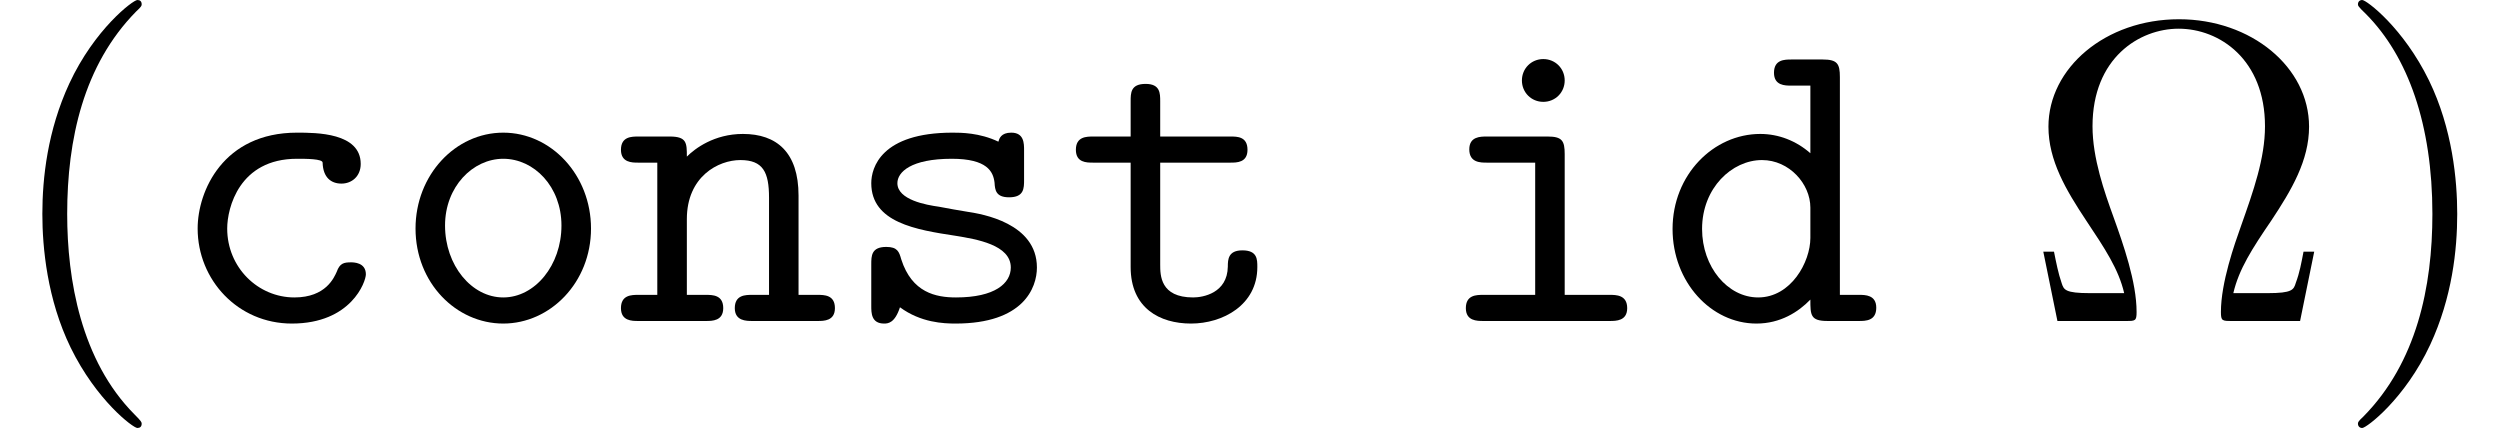
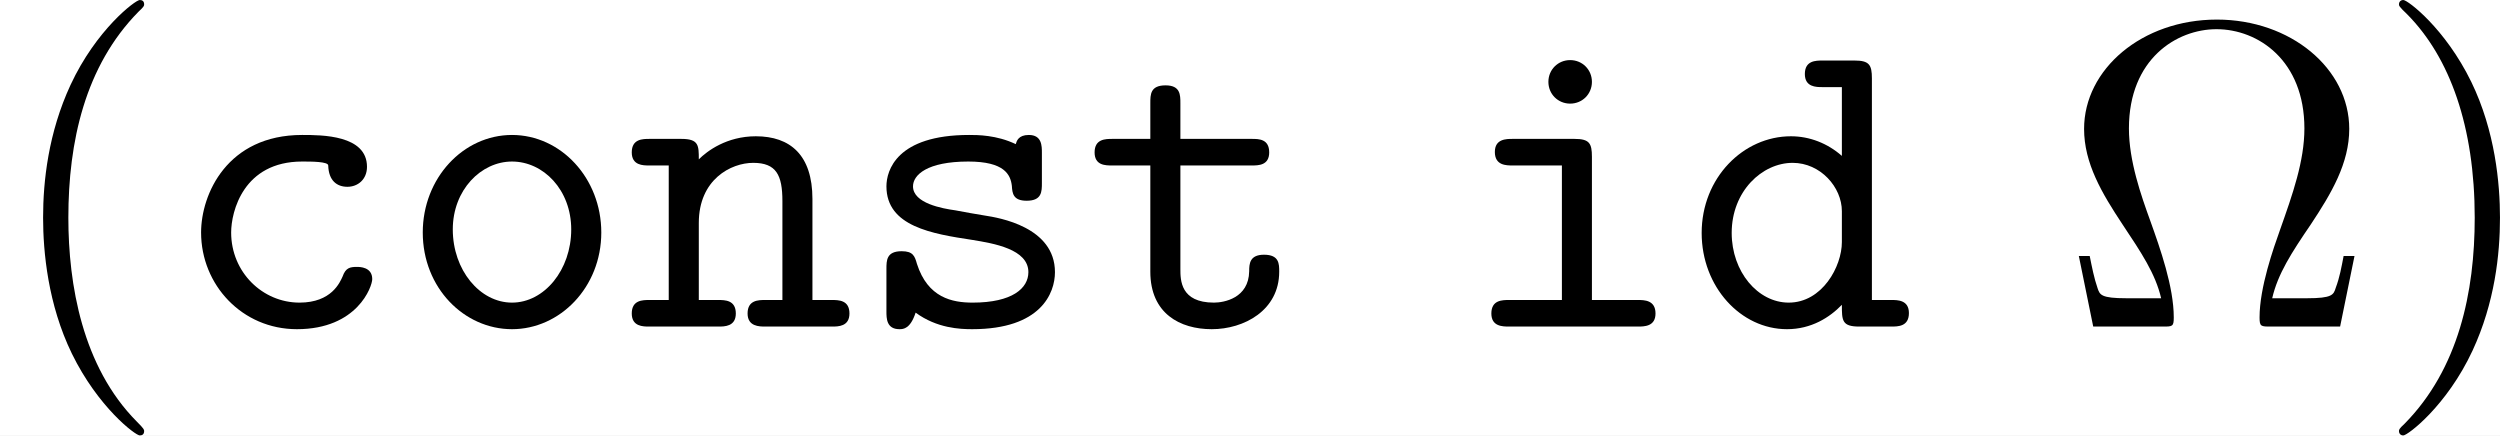
- <svg xmlns="http://www.w3.org/2000/svg" xmlns:xlink="http://www.w3.org/1999/xlink" height="14.944pt" version="1.1" viewBox="-21.804 14.808 87.295 14.944" width="87.295pt">
+ <svg xmlns="http://www.w3.org/2000/svg" xmlns:xlink="http://www.w3.org/1999/xlink" height="14.944pt" version="1.1" viewBox="-21.804 14.808 85.802 14.944" width="85.802pt">
  <defs>
    <path d="M4.643 -1.086C4.643 -1.365 4.354 -1.365 4.294 -1.365C4.134 -1.365 4.035 -1.345 3.965 -1.146C3.905 -1.016 3.716 -0.548 2.979 -0.548C2.132 -0.548 1.415 -1.245 1.415 -2.152C1.415 -2.63 1.694 -3.776 3.039 -3.776C3.248 -3.776 3.636 -3.776 3.636 -3.686C3.646 -3.337 3.836 -3.198 4.075 -3.198S4.523 -3.367 4.523 -3.656C4.523 -4.384 3.487 -4.384 3.039 -4.384C1.325 -4.384 0.727 -3.029 0.727 -2.152C0.727 -0.956 1.664 0.06 2.919 0.06C4.304 0.06 4.643 -0.917 4.643 -1.086Z" id="g0-99" />
    <path d="M3.567 -0.498C3.567 -0.139 3.567 0 3.965 0H4.692C4.852 0 5.101 0 5.101 -0.309C5.101 -0.608 4.842 -0.608 4.702 -0.608H4.254V-5.679C4.254 -5.988 4.194 -6.087 3.856 -6.087H3.128C2.969 -6.087 2.72 -6.087 2.72 -5.778C2.72 -5.479 2.979 -5.479 3.118 -5.479H3.567V-3.905C3.238 -4.194 2.829 -4.354 2.401 -4.354C1.315 -4.354 0.359 -3.407 0.359 -2.142C0.359 -0.907 1.255 0.06 2.311 0.06C2.869 0.06 3.288 -0.209 3.567 -0.498ZM3.567 -2.64V-1.933C3.567 -1.375 3.118 -0.548 2.351 -0.548C1.644 -0.548 1.046 -1.255 1.046 -2.142C1.046 -3.098 1.743 -3.746 2.441 -3.746C3.078 -3.746 3.567 -3.188 3.567 -2.64Z" id="g0-100" />
    <path d="M3.078 -3.885C3.078 -4.194 3.019 -4.294 2.68 -4.294H1.265C1.116 -4.294 0.857 -4.294 0.857 -3.995C0.857 -3.686 1.116 -3.686 1.265 -3.686H2.391V-0.608H1.186C1.026 -0.608 0.777 -0.608 0.777 -0.299C0.777 0 1.036 0 1.186 0H4.125C4.274 0 4.533 0 4.533 -0.299C4.533 -0.608 4.274 -0.608 4.125 -0.608H3.078V-3.885ZM3.078 -5.599C3.078 -5.878 2.859 -6.097 2.58 -6.097S2.082 -5.878 2.082 -5.599S2.301 -5.101 2.58 -5.101S3.078 -5.32 3.078 -5.599Z" id="g0-105" />
    <path d="M1.654 -3.826C1.654 -4.144 1.654 -4.294 1.255 -4.294H0.528C0.369 -4.294 0.12 -4.294 0.12 -3.985C0.12 -3.686 0.379 -3.686 0.518 -3.686H0.966V-0.608H0.528C0.369 -0.608 0.12 -0.608 0.12 -0.299C0.12 0 0.379 0 0.518 0H2.102C2.242 0 2.501 0 2.501 -0.299C2.501 -0.608 2.252 -0.608 2.092 -0.608H1.654V-2.371C1.654 -3.367 2.391 -3.746 2.899 -3.746C3.427 -3.746 3.567 -3.467 3.567 -2.869V-0.608H3.178C3.019 -0.608 2.77 -0.608 2.77 -0.299C2.77 0 3.039 0 3.178 0H4.702C4.842 0 5.101 0 5.101 -0.299C5.101 -0.608 4.852 -0.608 4.692 -0.608H4.254V-2.919C4.254 -3.925 3.746 -4.354 2.959 -4.354C2.291 -4.354 1.843 -4.015 1.654 -3.826Z" id="g0-110" />
    <path d="M4.653 -2.152C4.653 -3.397 3.726 -4.384 2.61 -4.384S0.568 -3.397 0.568 -2.152C0.568 -0.887 1.514 0.06 2.61 0.06S4.653 -0.897 4.653 -2.152ZM2.61 -0.548C1.873 -0.548 1.255 -1.295 1.255 -2.222C1.255 -3.128 1.903 -3.776 2.61 -3.776C3.328 -3.776 3.965 -3.128 3.965 -2.222C3.965 -1.295 3.347 -0.548 2.61 -0.548Z" id="g0-111" />
    <path d="M2.969 -2.54C2.74 -2.58 2.54 -2.61 2.291 -2.66C2.002 -2.7 1.325 -2.819 1.325 -3.208C1.325 -3.467 1.644 -3.776 2.59 -3.776C3.417 -3.776 3.557 -3.477 3.587 -3.218C3.597 -3.049 3.616 -2.879 3.925 -2.879C4.274 -2.879 4.274 -3.088 4.274 -3.288V-3.975C4.274 -4.134 4.274 -4.384 3.975 -4.384C3.736 -4.384 3.696 -4.244 3.676 -4.174C3.238 -4.384 2.8 -4.384 2.61 -4.384C0.946 -4.384 0.717 -3.567 0.717 -3.208C0.717 -2.291 1.763 -2.122 2.68 -1.983C3.168 -1.903 3.965 -1.773 3.965 -1.245C3.965 -0.877 3.597 -0.548 2.69 -0.548C2.222 -0.548 1.664 -0.658 1.415 -1.435C1.365 -1.614 1.325 -1.724 1.066 -1.724C0.717 -1.724 0.717 -1.514 0.717 -1.315V-0.349C0.717 -0.189 0.717 0.06 1.016 0.06C1.106 0.06 1.265 0.05 1.385 -0.319C1.873 0.04 2.401 0.06 2.68 0.06C4.254 0.06 4.573 -0.767 4.573 -1.245C4.573 -2.281 3.288 -2.491 2.969 -2.54Z" id="g0-115" />
    <path d="M2.212 -3.686H3.846C3.995 -3.686 4.244 -3.686 4.244 -3.985C4.244 -4.294 4.005 -4.294 3.846 -4.294H2.212V-5.111C2.212 -5.3 2.212 -5.519 1.873 -5.519C1.524 -5.519 1.524 -5.31 1.524 -5.111V-4.294H0.658C0.498 -4.294 0.249 -4.294 0.249 -3.985C0.249 -3.686 0.498 -3.686 0.648 -3.686H1.524V-1.255C1.524 -0.299 2.202 0.06 2.929 0.06C3.666 0.06 4.473 -0.369 4.473 -1.255C4.473 -1.435 4.473 -1.644 4.125 -1.644C3.796 -1.644 3.786 -1.435 3.786 -1.265C3.776 -0.648 3.208 -0.548 2.979 -0.548C2.212 -0.548 2.212 -1.066 2.212 -1.315V-3.686Z" id="g0-116" />
    <path d="M6.745 -1.614H6.496C6.446 -1.355 6.406 -1.126 6.316 -0.887C6.267 -0.727 6.237 -0.648 5.659 -0.648H4.862C4.991 -1.205 5.3 -1.684 5.748 -2.341C6.217 -3.049 6.625 -3.736 6.625 -4.523C6.625 -5.908 5.28 -7.024 3.597 -7.024C1.883 -7.024 0.558 -5.888 0.558 -4.523C0.558 -3.736 0.966 -3.049 1.435 -2.341C1.873 -1.684 2.192 -1.205 2.321 -0.648H1.524C0.946 -0.648 0.917 -0.727 0.867 -0.877C0.787 -1.106 0.737 -1.365 0.687 -1.614H0.438L0.767 0H2.361C2.58 0 2.61 0 2.61 -0.209C2.61 -0.907 2.301 -1.783 2.072 -2.421C1.863 -2.999 1.584 -3.786 1.584 -4.533C1.584 -6.127 2.68 -6.804 3.587 -6.804C4.543 -6.804 5.599 -6.087 5.599 -4.533C5.599 -3.786 5.33 -3.029 5.041 -2.212C4.892 -1.793 4.573 -0.897 4.573 -0.209C4.573 0 4.603 0 4.832 0H6.416L6.745 -1.614Z" id="g1-10" />
    <path d="M3.298 2.391C3.298 2.361 3.298 2.341 3.128 2.172C1.883 0.917 1.564 -0.966 1.564 -2.491C1.564 -4.224 1.943 -5.958 3.168 -7.203C3.298 -7.323 3.298 -7.342 3.298 -7.372C3.298 -7.442 3.258 -7.472 3.198 -7.472C3.098 -7.472 2.202 -6.795 1.614 -5.529C1.106 -4.433 0.986 -3.328 0.986 -2.491C0.986 -1.714 1.096 -0.508 1.644 0.618C2.242 1.843 3.098 2.491 3.198 2.491C3.258 2.491 3.298 2.461 3.298 2.391Z" id="g1-40" />
    <path d="M2.879 -2.491C2.879 -3.268 2.77 -4.473 2.222 -5.599C1.624 -6.824 0.767 -7.472 0.667 -7.472C0.608 -7.472 0.568 -7.432 0.568 -7.372C0.568 -7.342 0.568 -7.323 0.757 -7.143C1.733 -6.157 2.301 -4.573 2.301 -2.491C2.301 -0.787 1.933 0.966 0.697 2.222C0.568 2.341 0.568 2.361 0.568 2.391C0.568 2.451 0.608 2.491 0.667 2.491C0.767 2.491 1.664 1.813 2.252 0.548C2.76 -0.548 2.879 -1.654 2.879 -2.491Z" id="g1-41" />
  </defs>
  <g id="page1" transform="matrix(1.5 0 0 1.5 0 0)">
-     <rect fill="#ffffff" height="9.963" width="58.197" x="-14.536" y="9.872" />
+     <rect fill="#ffffff" height="9.963" width="57.201" x="-14.536" y="9.872" />
    <use x="-14.536" xlink:href="#g1-40" y="17.344" />
    <use x="-10.662" xlink:href="#g0-99" y="17.344" />
    <use x="-5.431" xlink:href="#g0-111" y="17.344" />
    <use x="-0.201" xlink:href="#g0-110" y="17.344" />
    <use x="5.029" xlink:href="#g0-115" y="17.344" />
    <use x="10.26" xlink:href="#g0-116" y="17.344" />
    <use x="18.81" xlink:href="#g0-105" y="17.344" />
    <use x="24.04" xlink:href="#g0-100" y="17.344" />
    <use x="32.591" xlink:href="#g1-10" y="17.344" />
    <use x="39.786" xlink:href="#g1-41" y="17.344" />
  </g>
</svg>
